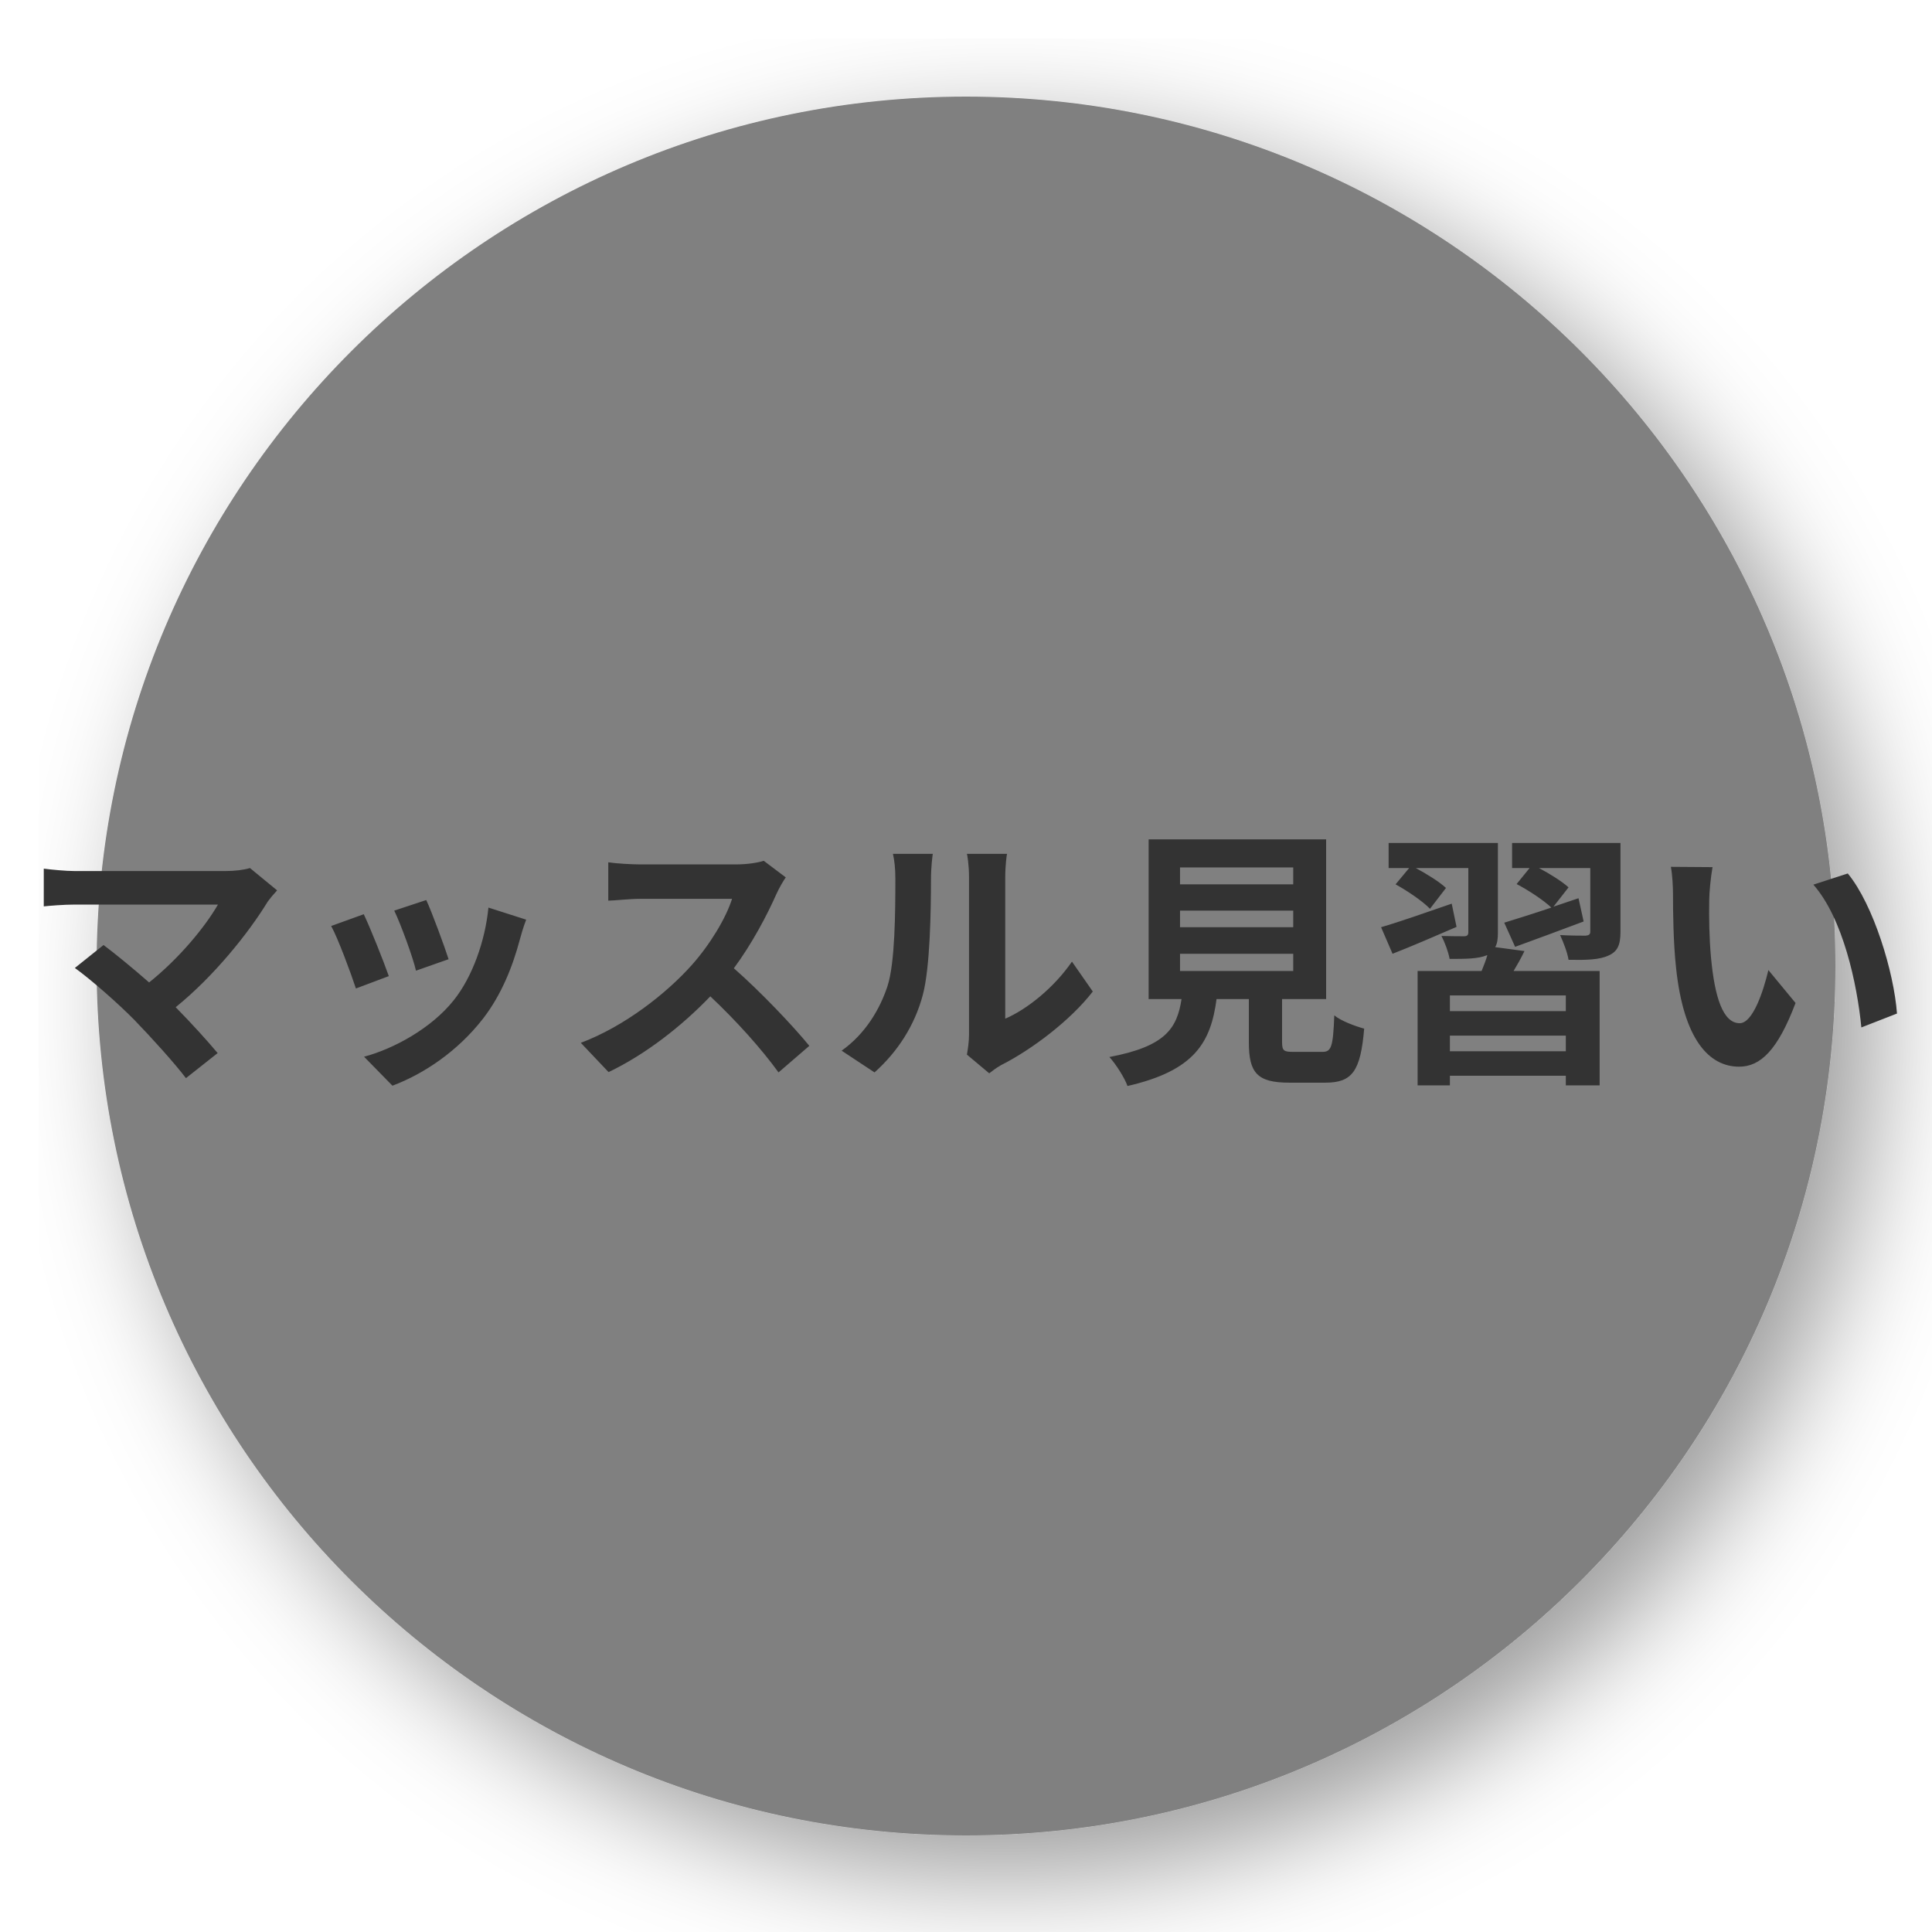
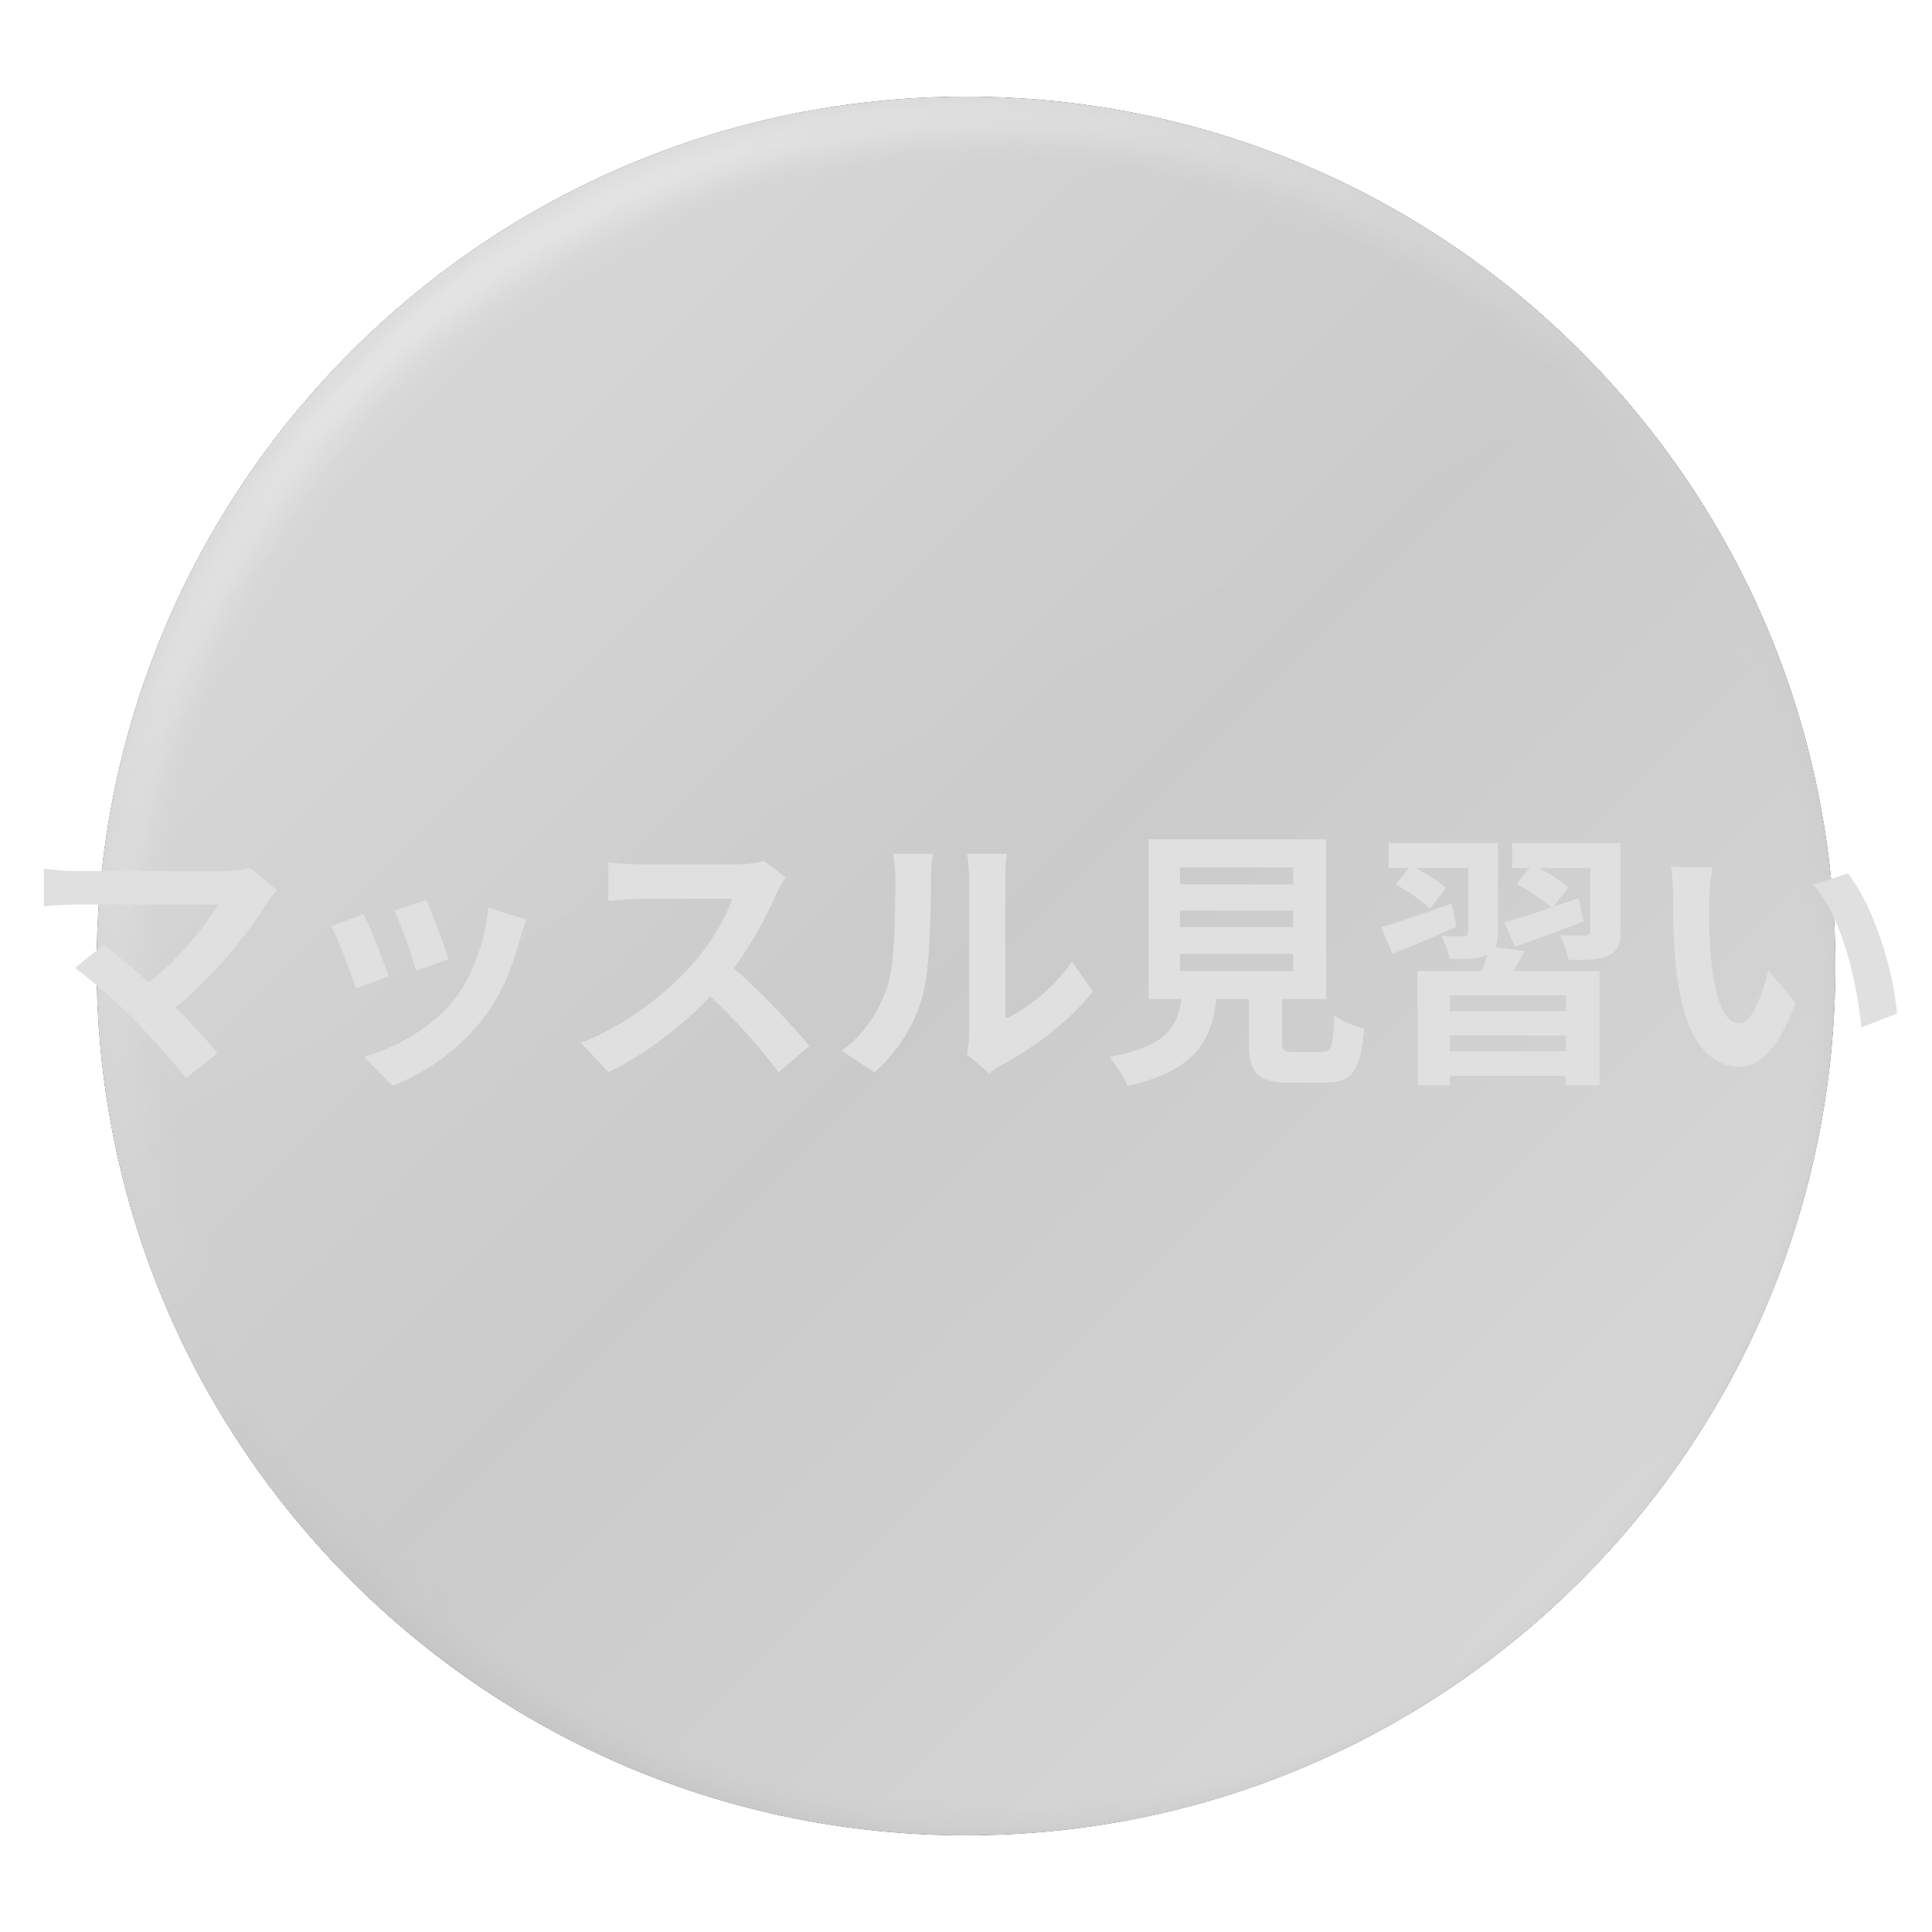
<svg xmlns="http://www.w3.org/2000/svg" width="100" height="100" viewBox="0 0 100 100">
  <defs>
-     <filter id="shadow" x="-20%" y="-20%" width="140%" height="140%">
-       <feDropShadow dx="2" dy="2" stdDeviation="3" flood-color="#000" flood-opacity="0.4" />
+     <filter id="emboss" x="-50%" y="-50%" width="200%" height="200%">
+       <feGaussianBlur in="SourceAlpha" stdDeviation="1" result="blur" />
+       <feOffset in="blur" dx="1" dy="1" result="offsetBlur" />
+       <feSpecularLighting in="offsetBlur" specularExponent="20" lighting-color="white" result="specularLighting">
+         <fePointLight x="-5000" y="-10000" z="20000" />
+       </feSpecularLighting>
+       <feComposite in="specularLighting" in2="SourceAlpha" operator="in" result="specularHighlight" />
+       <feComposite in="SourceGraphic" in2="specularHighlight" operator="arithmetic" k1="0" k2="1" k3="1" k4="0" />
    </filter>
+     <linearGradient id="mediumGrayMetal" x1="0%" y1="0%" x2="100%" y2="100%">
+       <stop offset="0%" stop-color="#808080" />
+       <stop offset="50%" stop-color="#505050" />
+       <stop offset="100%" stop-color="#808080" />
+     </linearGradient>
  </defs>
-   <circle cx="50" cy="50" r="45" fill="#808080" filter="url(#shadow)" />
-   <text x="50%" y="50%" dominant-baseline="middle" text-anchor="middle" font-family="Arial, sans-serif" font-size="14" fill="#333" font-weight="bold">マッスル見習い</text>
+   <circle cx="50" cy="50" r="45" fill="url(#mediumGrayMetal)" filter="url(#emboss)" />
+   <text x="50%" y="50%" dominant-baseline="middle" text-anchor="middle" font-family="Arial, sans-serif" font-size="14" fill="#E0E0E0" font-weight="bold">マッスル見習い</text>
</svg>
